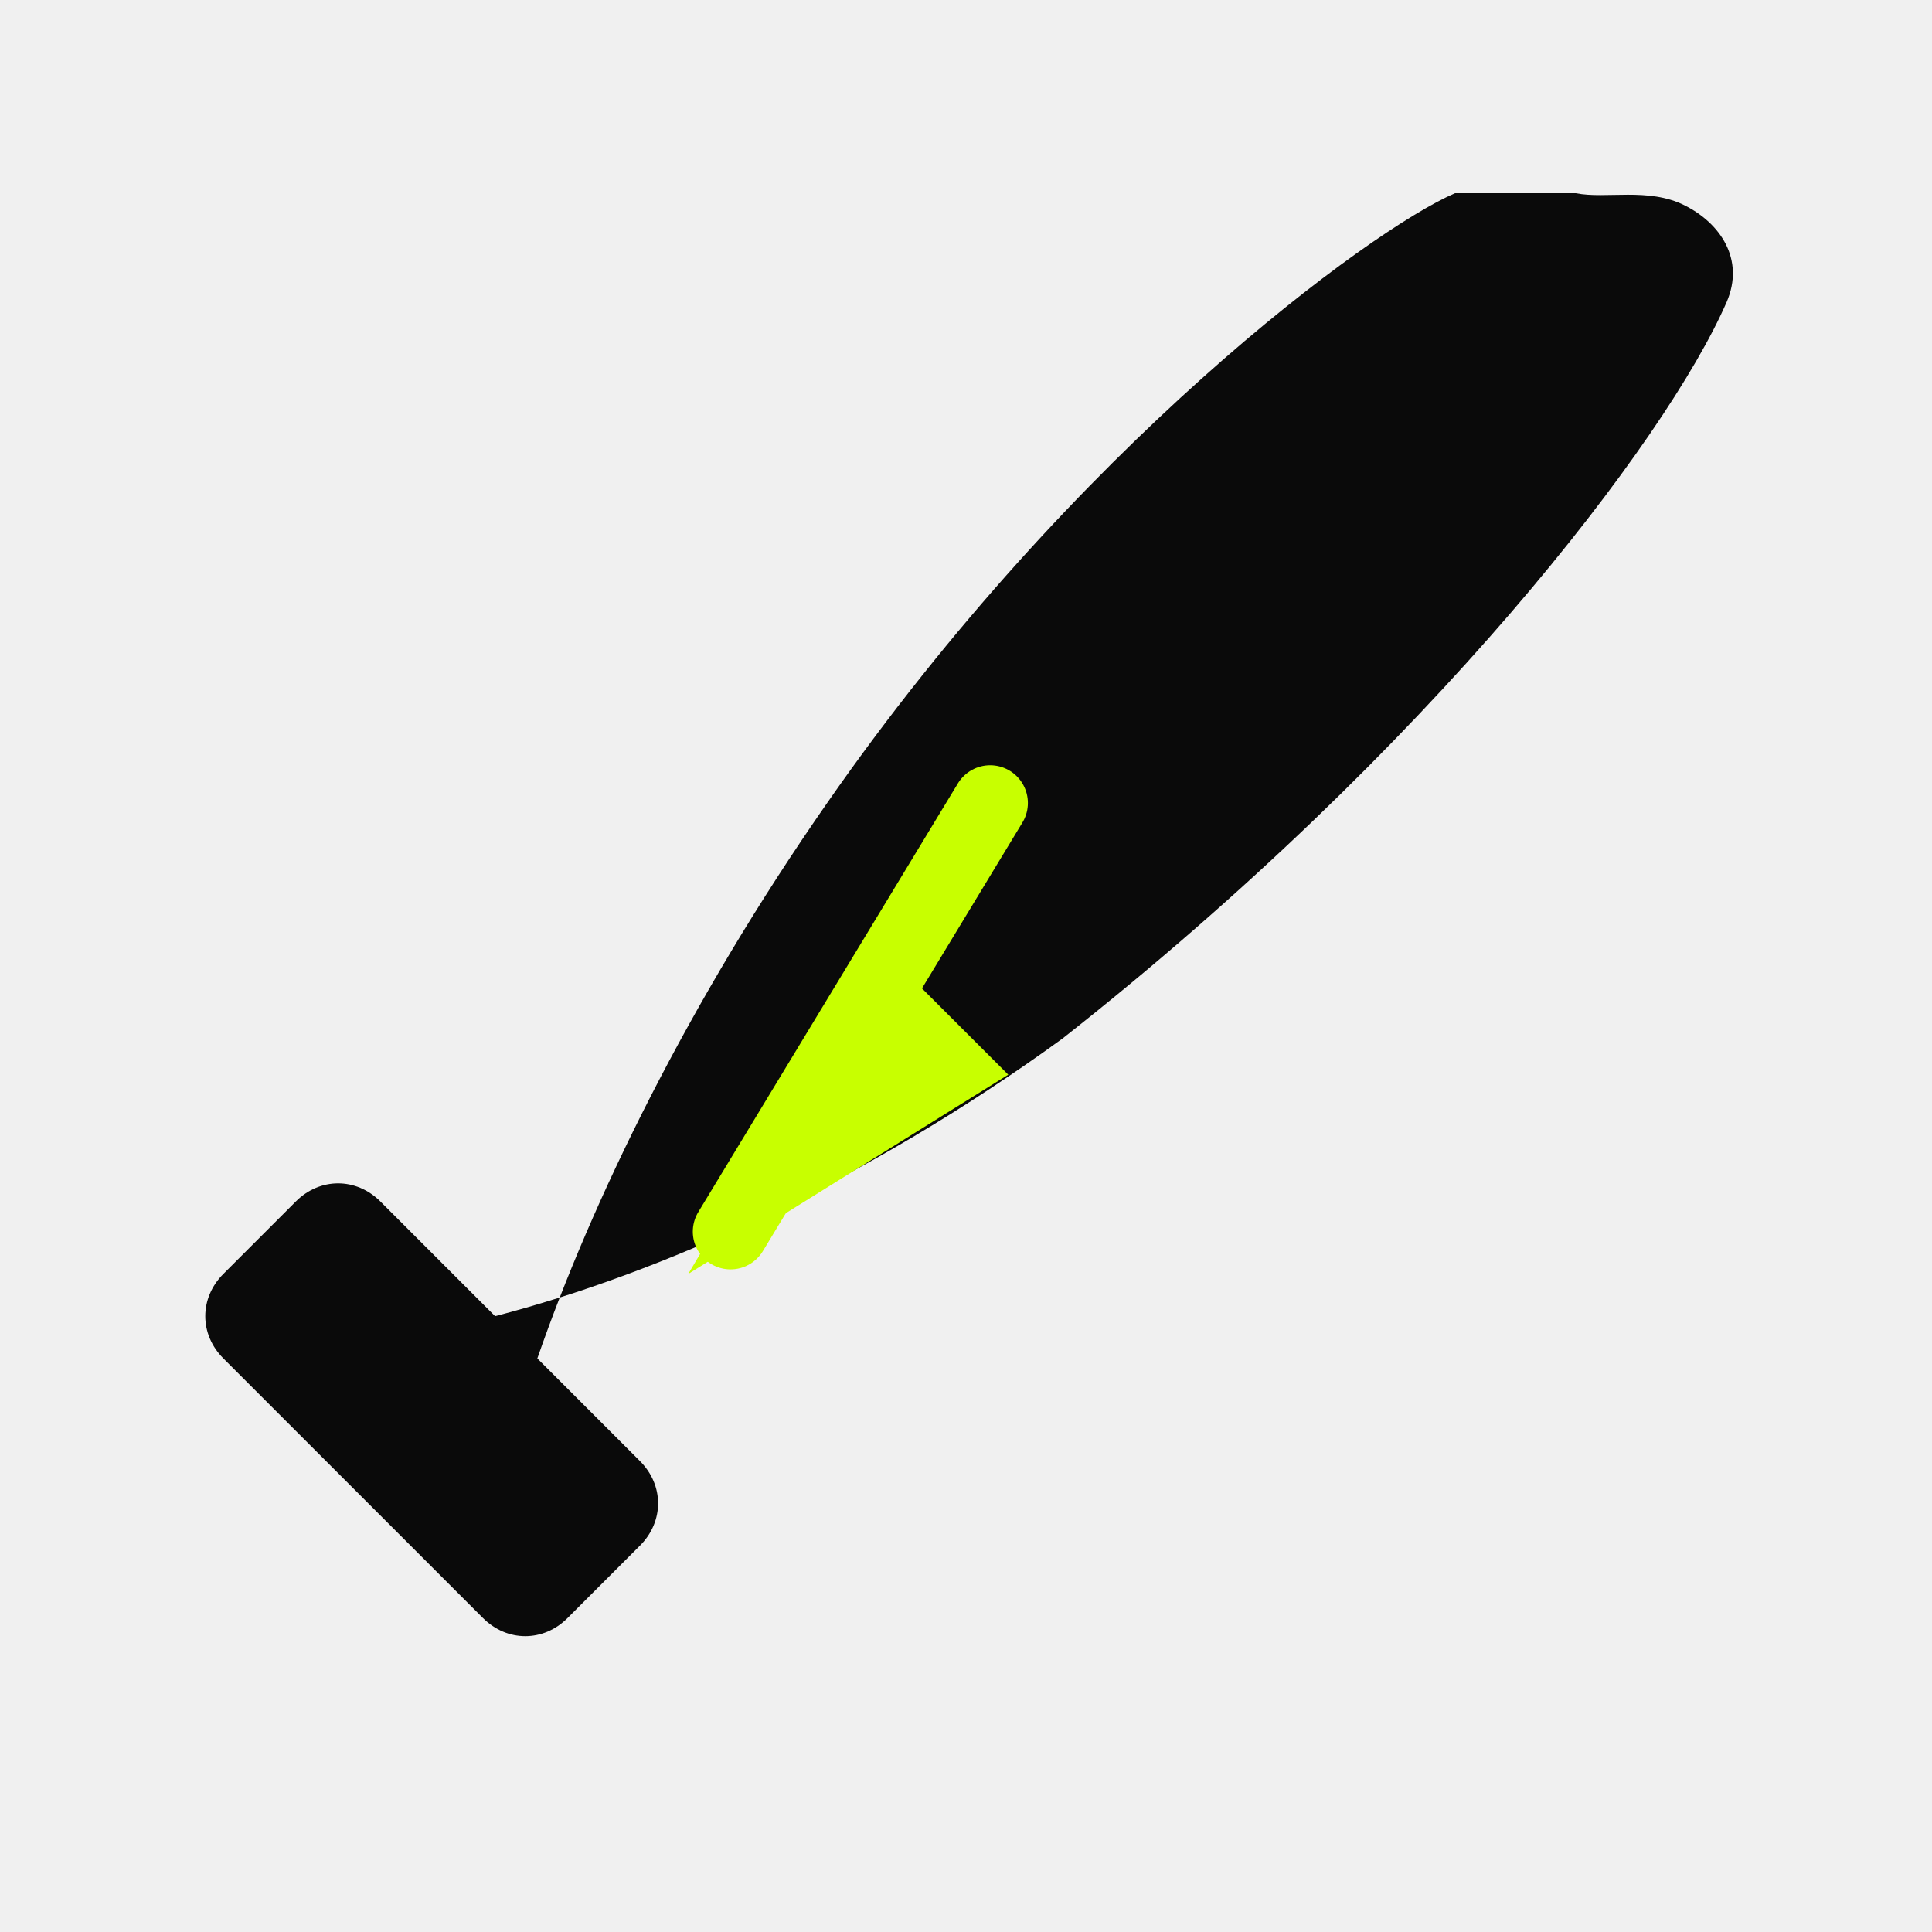
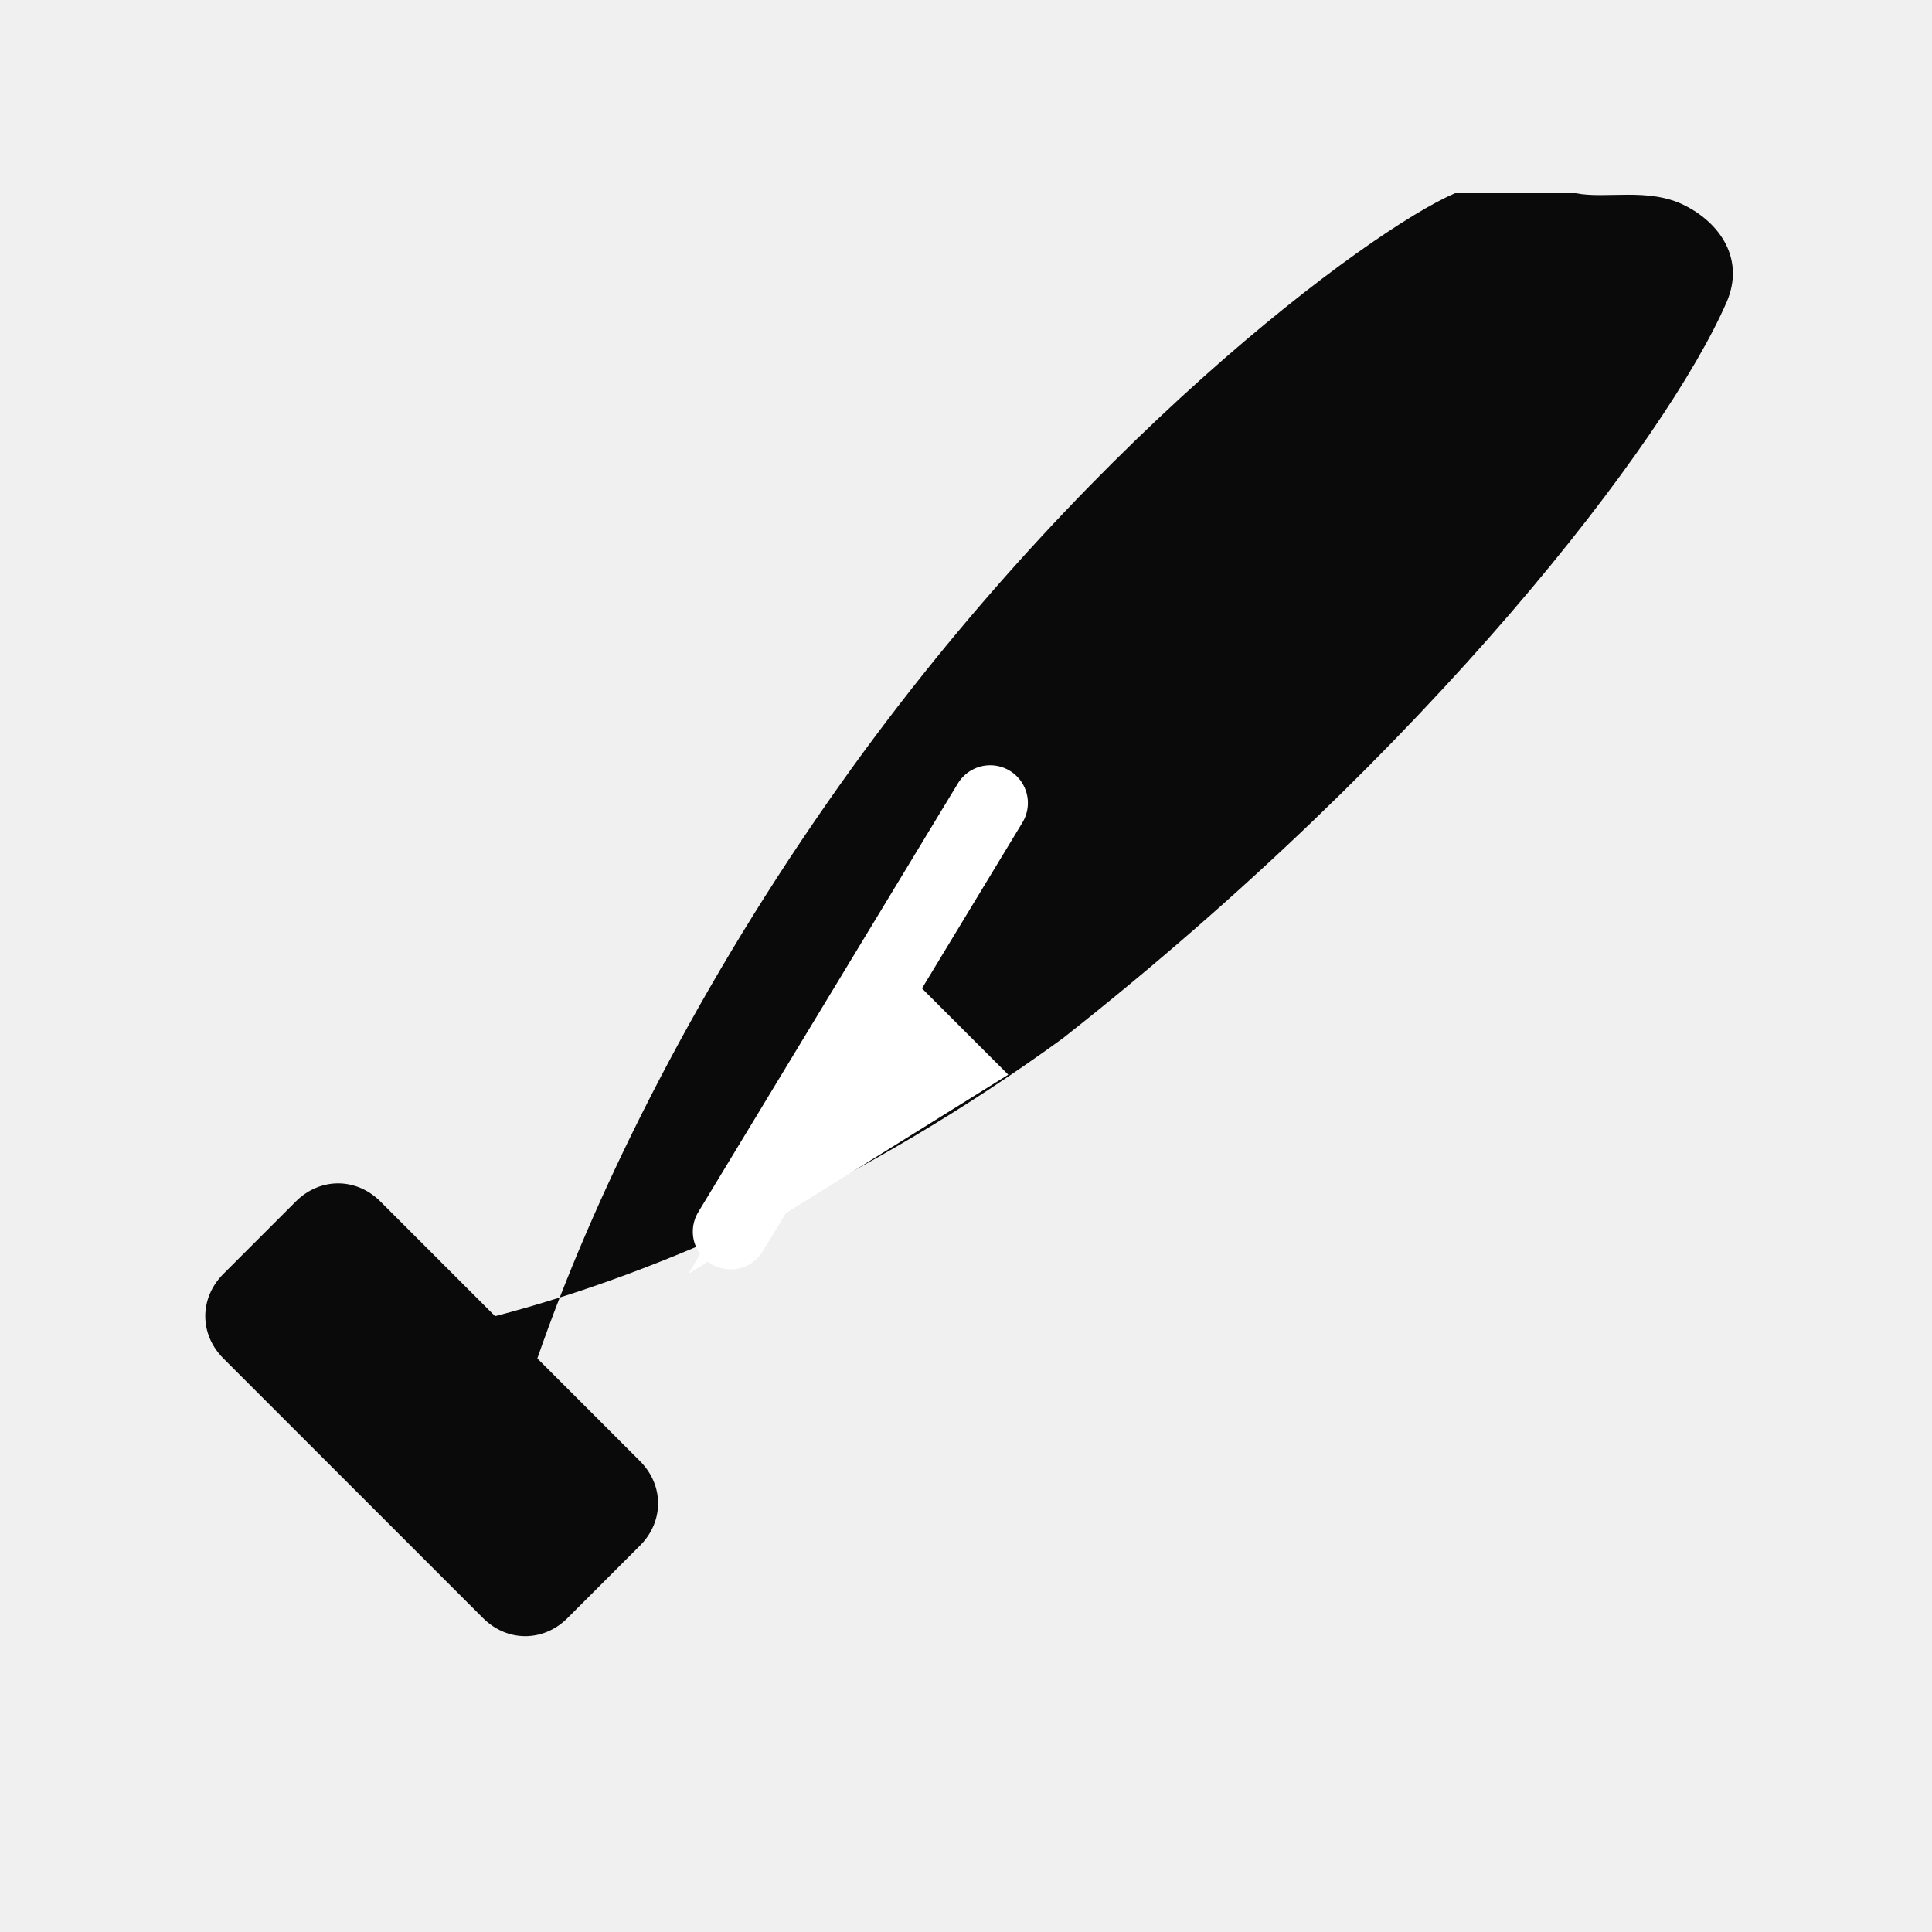
<svg xmlns="http://www.w3.org/2000/svg" viewBox="0 0 64 64" fill="none">
  <path fill="#0A0A0A" d="M48.2 6.4c-2.8 1.2-12.6 8.4-20.8 20.2-4.6 6.6-7.8 13.2-9.6 18.4l-5.2-5.2c-.8-.8-2-.8-2.8 0l-2.4 2.4c-.8.8-.8 2 0 2.8l8.6 8.6c.8.8 2 .8 2.8 0l2.4-2.4c.8-.8.8-2 0-2.8l-4.8-4.8c5.4-1.4 12.2-4.4 18.8-9.2C47.4 24.8 55.2 14.6 57.2 10c.6-1.4-.2-2.6-1.4-3.2-1.2-.6-2.6-.2-3.6-.4z" />
-   <path fill="#C8FF00" d="M22.8 42.2l6.4-10.8 4.2 4.2-10.6 6.6z" />
-   <path stroke="#C8FF00" stroke-width="2.5" stroke-linecap="round" d="M24.2 40.8l8.6-14.2" />
+   <path fill="#ffffff" d="M22.8 42.2l6.4-10.8 4.2 4.2-10.6 6.6z" />
+   <path stroke="#ffffff" stroke-width="2.5" stroke-linecap="round" d="M24.2 40.8l8.6-14.2" />
</svg>
